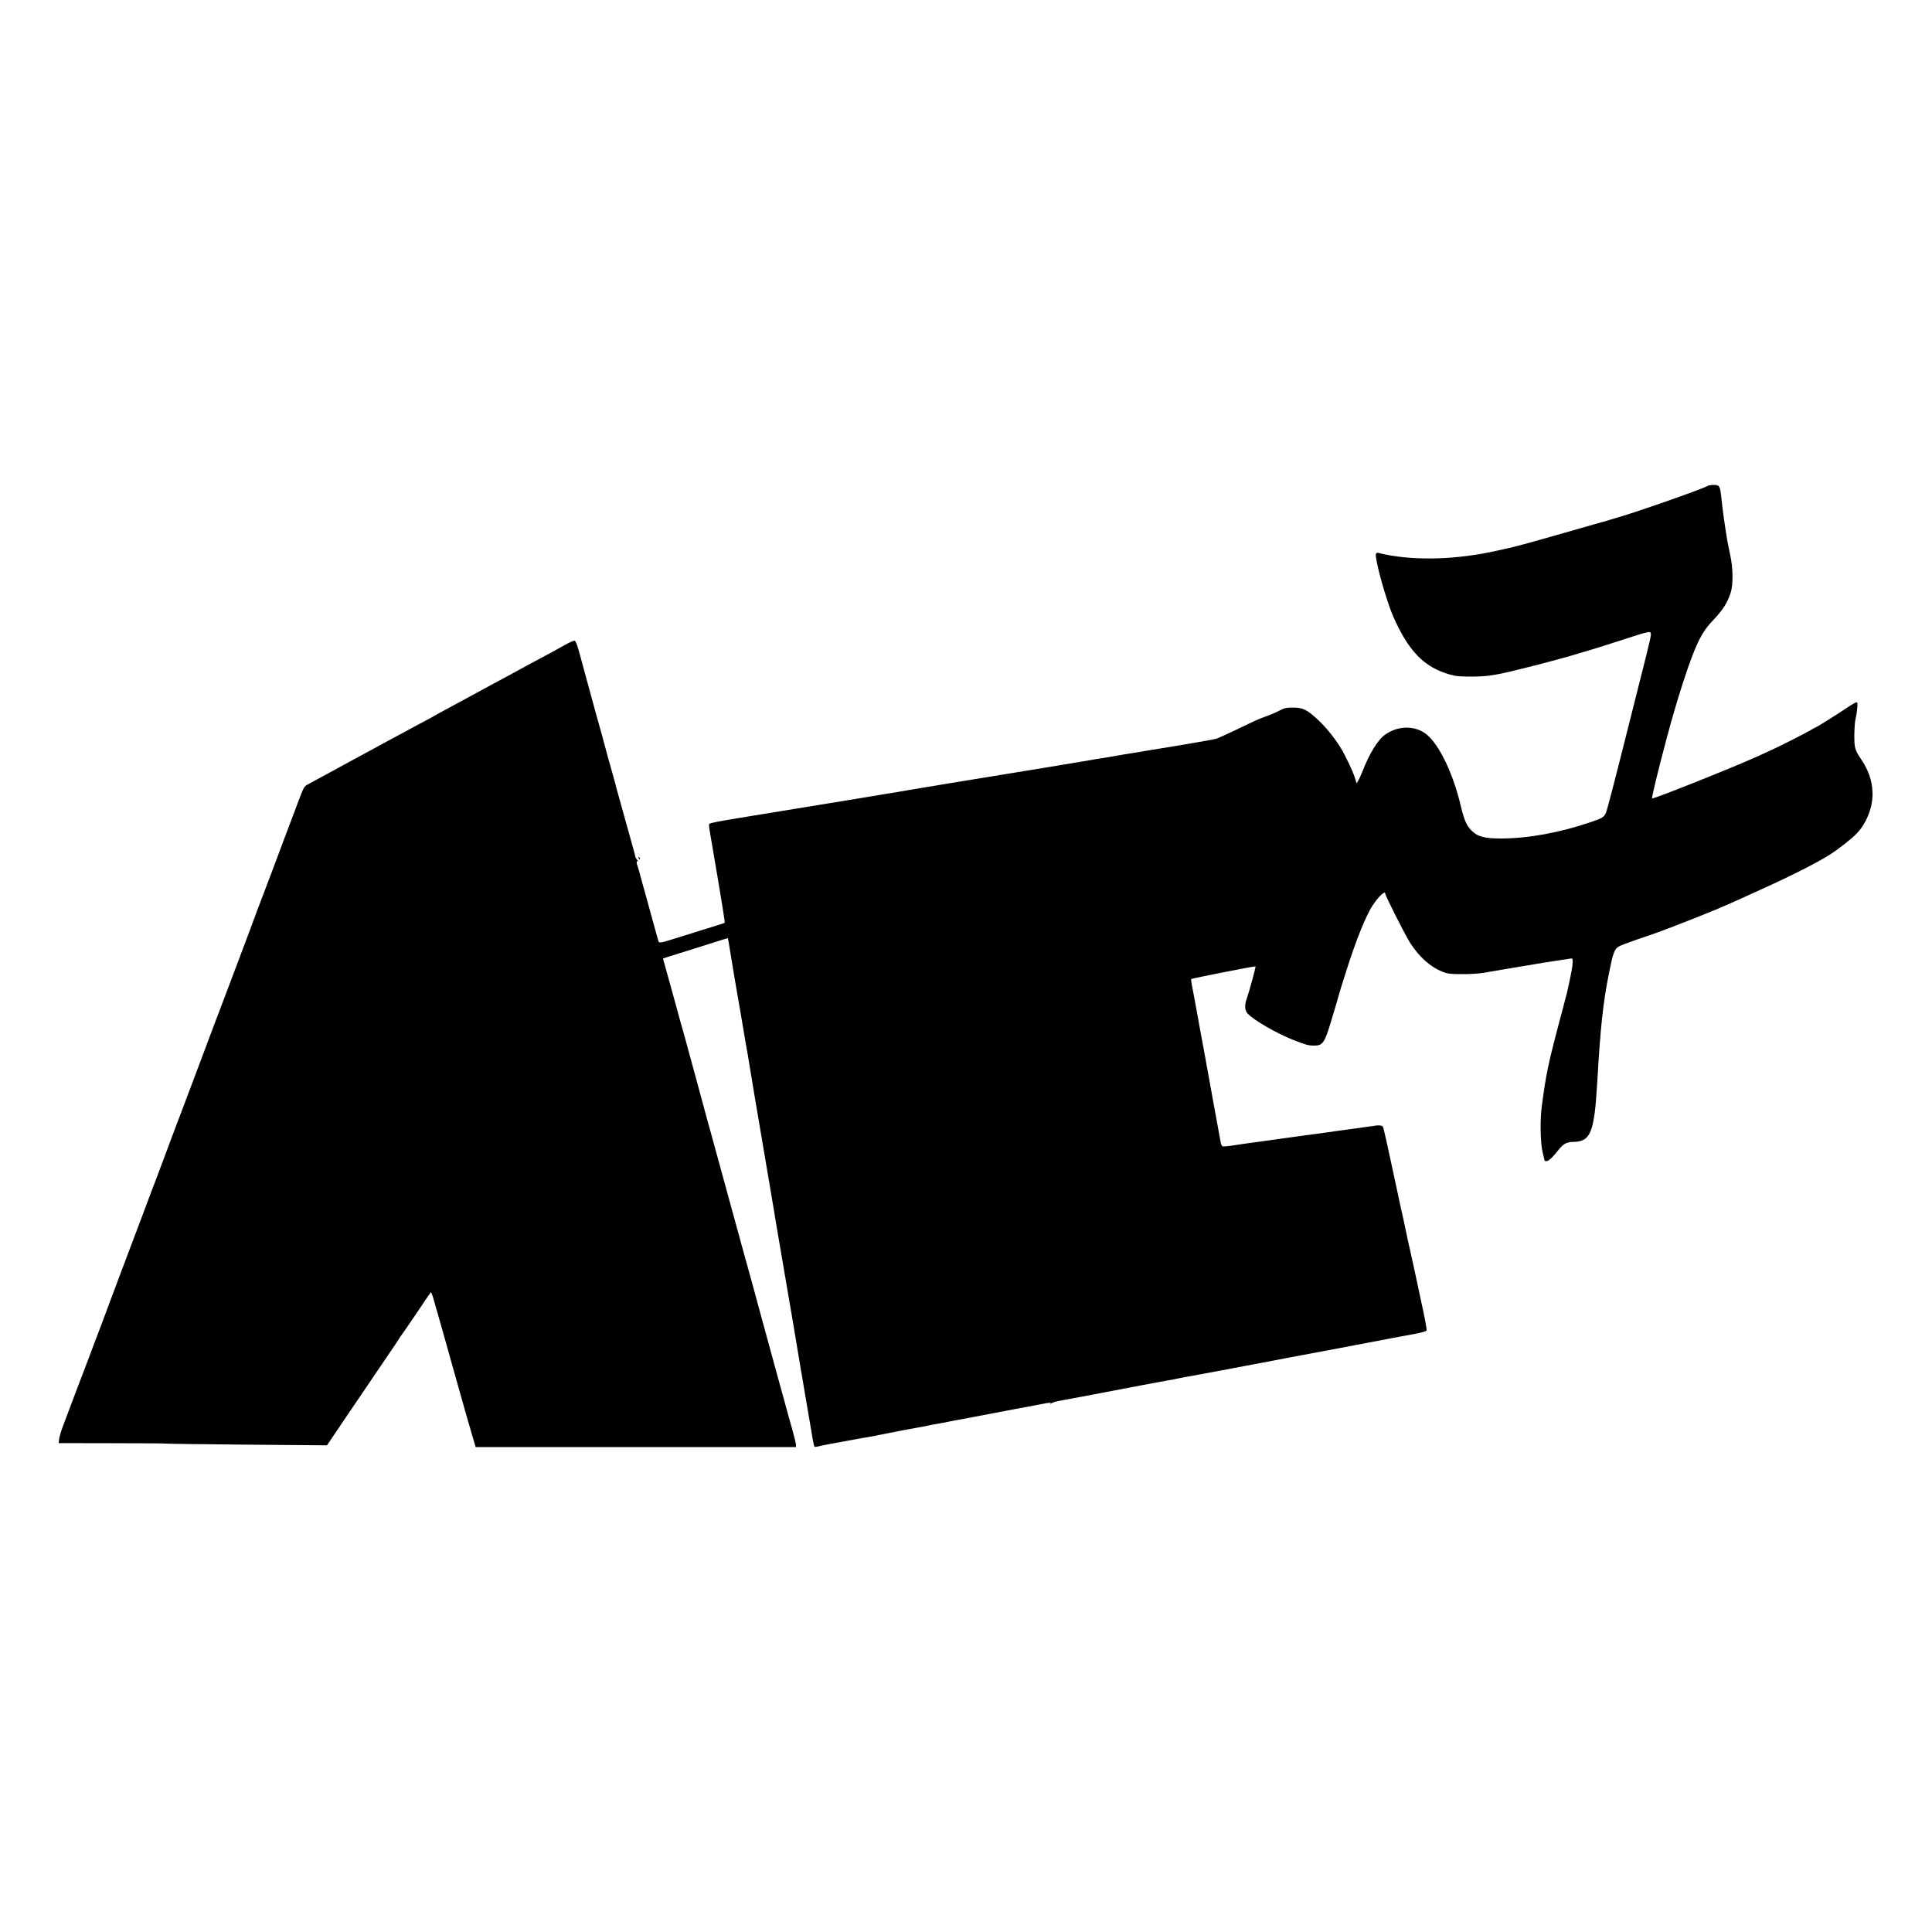
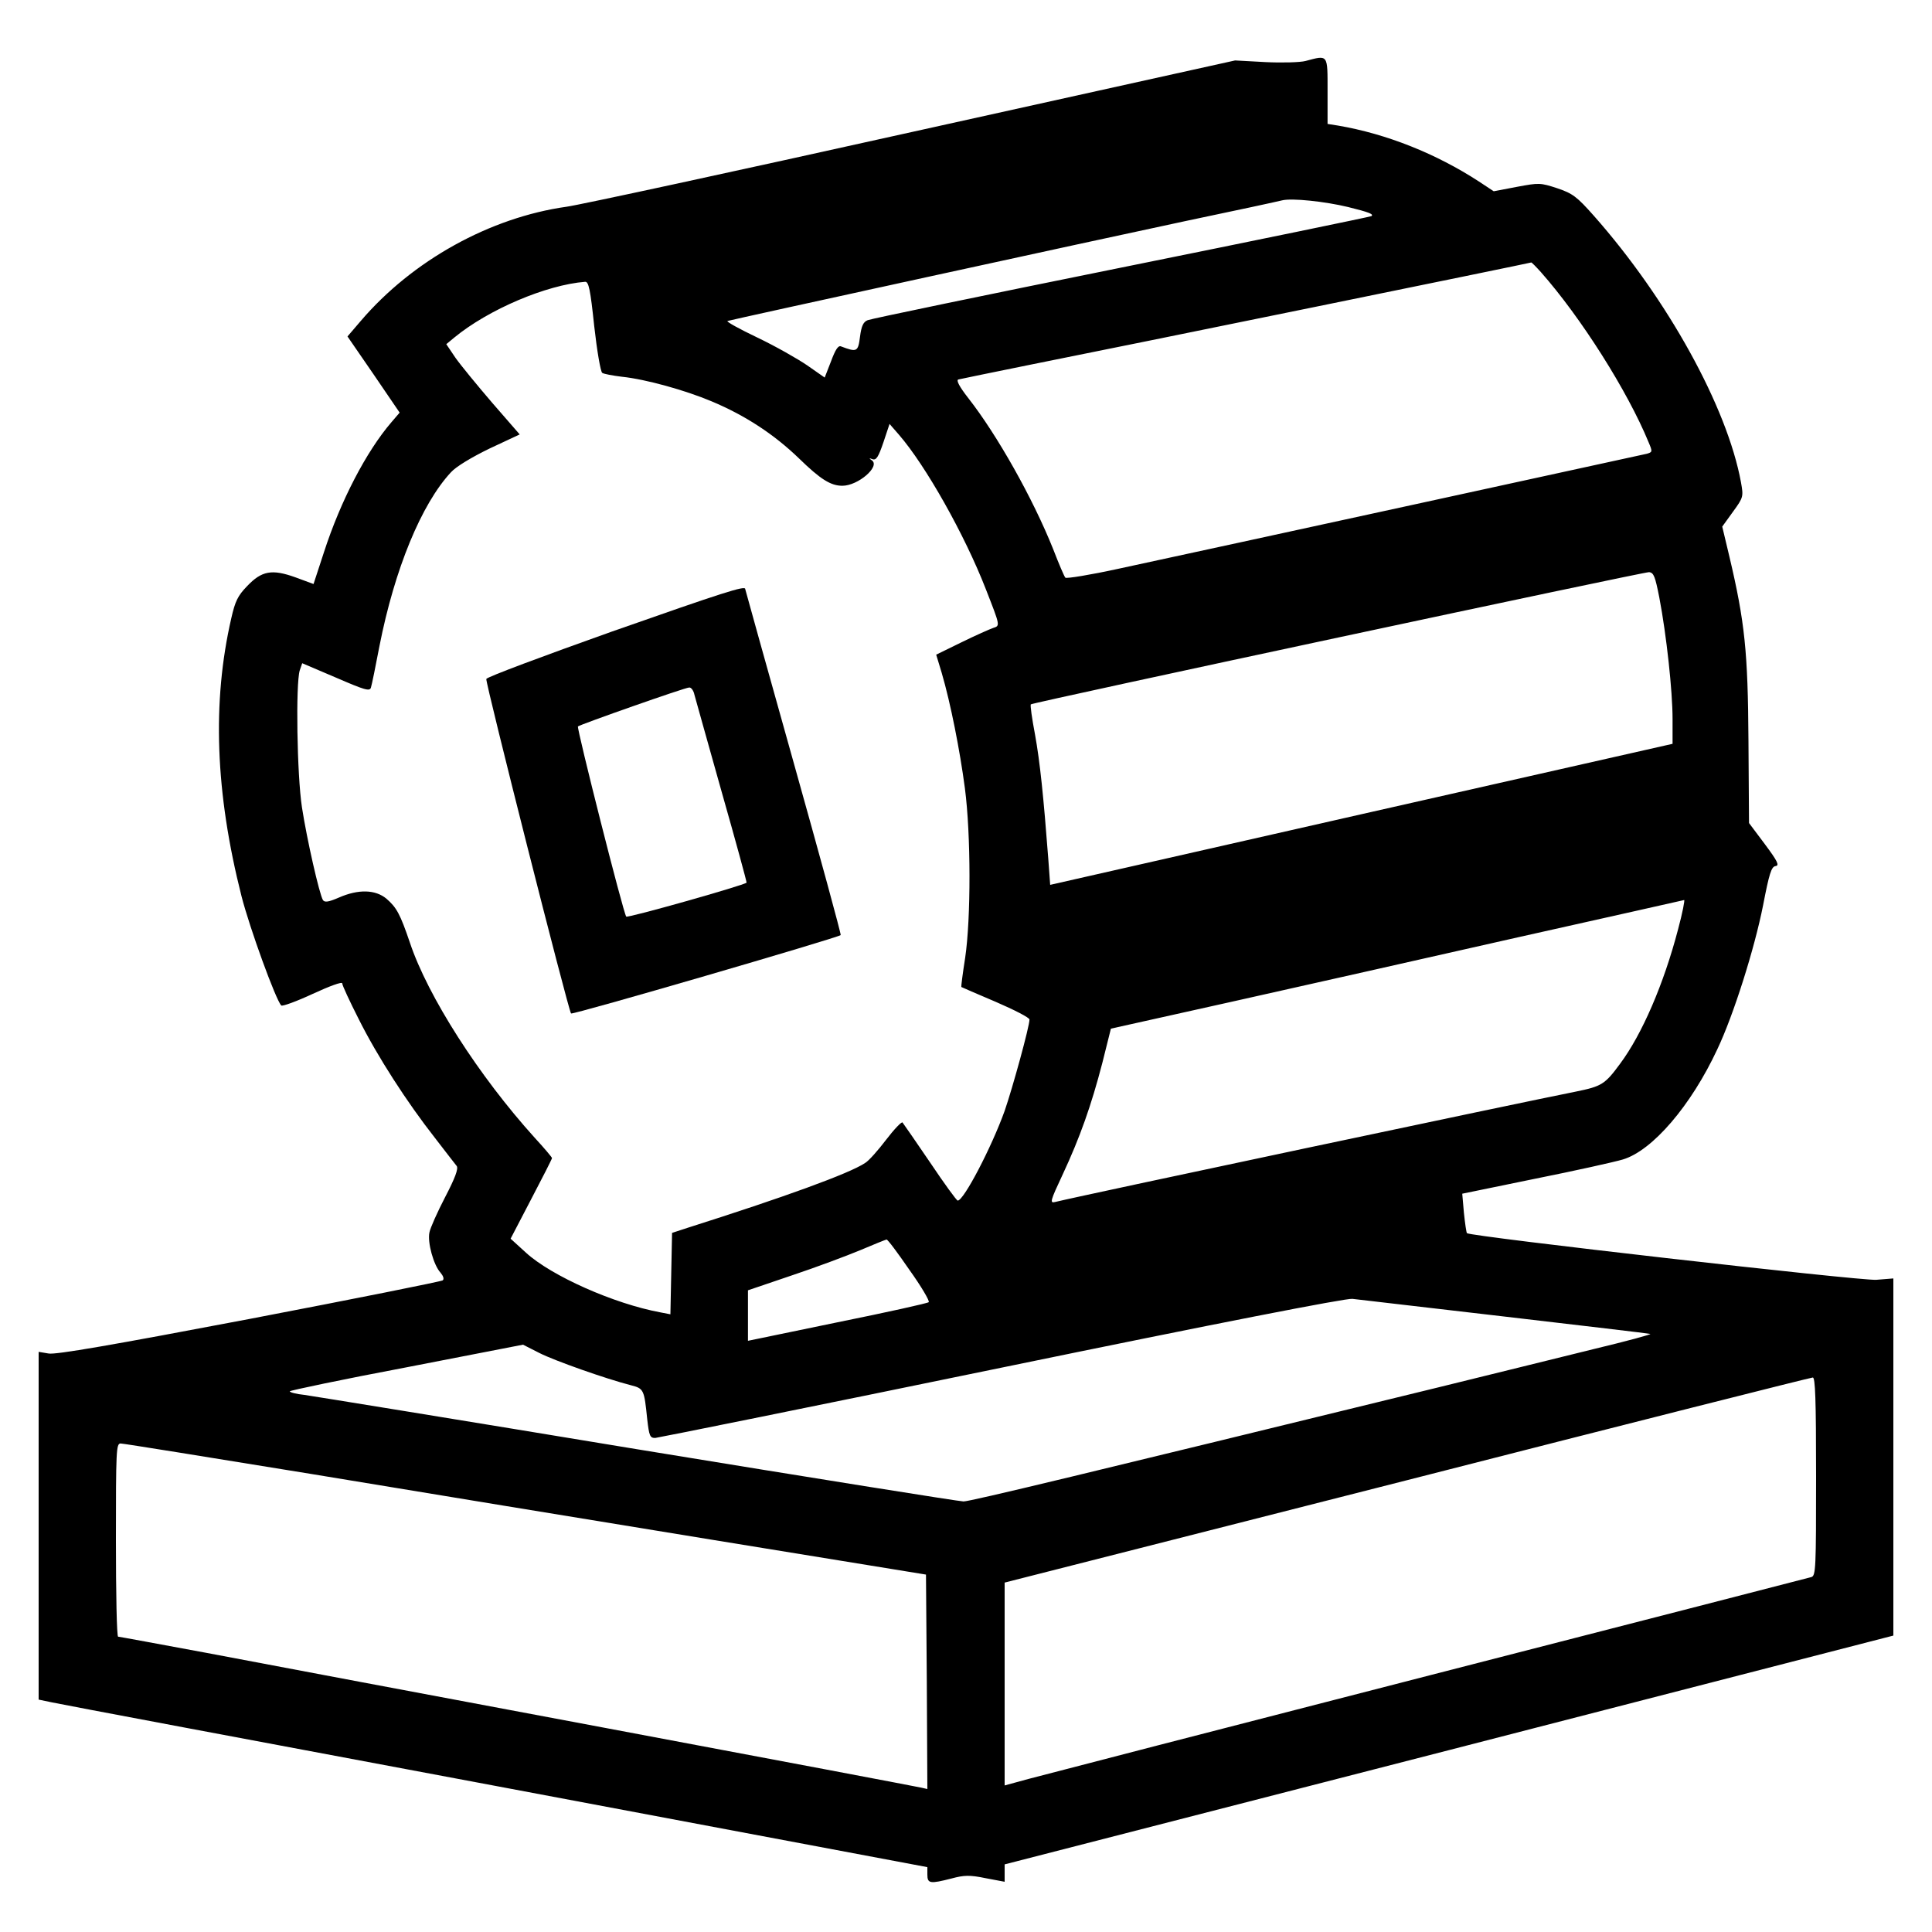
- <svg xmlns="http://www.w3.org/2000/svg" version="1.0" width="2000pt" height="2000pt" viewBox="0 0 2000 2000" preserveAspectRatio="xMidYMid meet">
-   <g transform="translate(0,2000) scale(0.1,-0.1)" fill="#000000" stroke="none">
-     <path d="M17680 14971 c-64 -37 -775 -285 -980 -342 -19 -6 -50 -14 -67 -20 -53 -15 -101 -28 -135 -38 -18 -5 -161 -46 -318 -91 -378 -108 -492 -139 -595 -161 -27 -6 -68 -15 -90 -20 -404 -91 -822 -105 -1150 -40 -27 6 -60 13 -72 17 -15 4 -25 1 -29 -9 -16 -43 103 -476 178 -647 158 -360 319 -526 584 -602 68 -19 102 -22 239 -22 173 1 250 15 640 114 154 40 206 54 368 99 29 9 121 36 297 89 36 11 130 41 210 67 335 109 330 108 330 63 0 -13 -22 -111 -49 -218 -27 -107 -128 -509 -225 -893 -96 -383 -182 -713 -191 -731 -21 -45 -41 -57 -150 -94 -328 -112 -653 -171 -933 -172 -178 0 -249 19 -314 87 -47 49 -73 109 -108 258 -73 306 -200 583 -326 709 -115 115 -305 125 -451 24 -79 -54 -166 -195 -243 -393 -13 -33 -31 -72 -40 -87 l-16 -28 -18 58 c-22 71 -105 244 -153 320 -69 108 -150 207 -234 285 -112 103 -152 122 -254 122 -70 0 -88 -4 -140 -31 -34 -18 -94 -44 -135 -58 -86 -31 -90 -33 -316 -142 -95 -45 -187 -87 -205 -92 -19 -6 -200 -38 -404 -72 -203 -33 -395 -64 -425 -70 -30 -5 -86 -14 -125 -20 -38 -6 -90 -15 -115 -20 -25 -4 -79 -13 -120 -20 -41 -6 -97 -15 -125 -21 -48 -9 -686 -114 -1455 -239 -201 -33 -387 -64 -415 -69 -27 -5 -81 -15 -120 -21 -38 -6 -95 -15 -125 -20 -30 -6 -192 -32 -360 -60 -168 -27 -485 -79 -705 -115 -797 -130 -755 -122 -755 -149 0 -11 4 -46 10 -76 134 -784 157 -930 151 -934 -3 -2 -46 -15 -96 -31 -49 -15 -115 -36 -145 -45 -30 -10 -102 -33 -160 -50 -58 -18 -130 -40 -160 -50 -99 -31 -118 -33 -124 -13 -12 44 -76 271 -106 383 -37 135 -42 155 -50 180 -4 14 -18 63 -30 110 -12 47 -26 95 -31 108 -13 33 -11 55 4 46 6 -4 4 2 -6 13 -10 11 -20 30 -22 42 -2 13 -7 31 -10 41 -3 10 -8 27 -10 37 -2 10 -11 41 -19 68 -12 42 -48 170 -132 475 -9 30 -25 89 -35 130 -11 41 -25 90 -30 108 -26 90 -69 246 -104 380 -14 51 -38 135 -65 232 -6 19 -39 143 -75 275 -36 132 -69 256 -75 275 -5 19 -20 73 -33 120 -15 52 -30 86 -39 88 -8 1 -52 -18 -99 -44 -46 -25 -106 -59 -134 -74 -27 -15 -86 -47 -130 -70 -83 -44 -116 -62 -325 -176 -69 -37 -147 -79 -175 -94 -27 -15 -124 -67 -215 -117 -91 -49 -205 -111 -255 -138 -49 -26 -94 -51 -100 -55 -5 -4 -54 -30 -107 -59 -54 -28 -117 -62 -140 -75 -24 -13 -108 -58 -188 -101 -150 -81 -204 -110 -302 -164 -32 -17 -83 -44 -113 -61 -30 -16 -81 -44 -112 -61 -32 -18 -80 -44 -108 -59 -27 -15 -90 -49 -140 -76 -49 -27 -103 -56 -120 -65 -36 -19 -43 -32 -95 -171 -40 -108 -92 -245 -156 -413 -18 -49 -70 -187 -114 -305 -81 -214 -135 -357 -150 -395 -4 -11 -17 -45 -28 -75 -11 -30 -34 -91 -50 -135 -17 -44 -65 -172 -107 -285 -42 -113 -95 -252 -117 -310 -22 -58 -53 -140 -69 -182 -16 -43 -42 -113 -59 -155 -16 -43 -72 -193 -125 -333 -53 -140 -110 -291 -126 -335 -17 -44 -40 -105 -51 -135 -11 -30 -24 -64 -28 -75 -19 -48 -174 -458 -280 -745 -15 -41 -33 -88 -40 -105 -7 -16 -25 -64 -40 -105 -16 -41 -42 -111 -58 -155 -17 -44 -69 -183 -117 -310 -48 -126 -100 -266 -117 -310 -16 -44 -43 -116 -60 -160 -16 -44 -42 -114 -58 -155 -63 -171 -152 -406 -160 -425 -4 -11 -18 -47 -30 -80 -12 -33 -26 -69 -30 -80 -4 -11 -22 -58 -40 -105 -18 -47 -36 -94 -40 -105 -4 -11 -22 -56 -38 -100 -29 -76 -63 -166 -147 -389 -21 -55 -40 -119 -43 -142 l-4 -43 552 -1 c304 0 555 -2 559 -4 3 -2 380 -7 836 -11 l830 -7 220 326 c121 179 289 426 372 548 84 123 156 230 159 238 4 8 10 17 14 20 3 3 73 104 155 225 81 121 151 224 155 228 4 4 22 -45 39 -110 18 -65 37 -129 41 -143 4 -14 15 -50 23 -80 9 -30 74 -264 146 -520 126 -447 141 -501 192 -672 l23 -78 1658 0 1658 0 0 23 c0 12 -16 79 -35 147 -44 155 -50 177 -75 270 -22 82 -38 139 -51 185 -5 17 -18 64 -29 105 -11 41 -25 91 -30 110 -12 41 -102 370 -131 479 -11 42 -27 100 -35 128 -8 29 -21 78 -29 108 -8 30 -22 80 -30 110 -8 30 -22 81 -31 112 -9 32 -19 72 -24 88 -5 17 -15 55 -24 85 -33 122 -209 761 -233 850 -14 52 -34 127 -45 165 -11 39 -26 94 -34 123 -13 50 -35 127 -55 202 -6 19 -14 49 -19 65 -7 26 -33 121 -59 220 -19 72 -136 499 -162 595 -16 58 -34 123 -40 145 -6 22 -15 51 -19 65 -4 14 -18 63 -30 110 -12 47 -26 96 -30 110 -4 14 -22 79 -40 145 -18 66 -45 163 -60 216 l-27 96 31 11 c39 13 184 58 341 107 66 21 160 50 209 66 49 16 90 28 91 27 1 -2 10 -50 19 -108 9 -58 30 -184 46 -280 17 -96 53 -308 81 -470 27 -162 54 -320 60 -350 5 -30 13 -82 19 -115 8 -56 48 -290 186 -1105 30 -179 60 -352 65 -385 17 -107 27 -167 58 -345 17 -96 50 -294 75 -440 25 -146 57 -332 71 -415 14 -82 30 -177 35 -210 5 -33 23 -141 40 -240 78 -455 102 -594 110 -645 4 -30 11 -67 14 -83 3 -15 8 -39 11 -53 5 -23 10 -25 33 -20 35 9 103 23 172 35 30 5 116 21 190 35 74 14 149 27 165 29 17 3 77 14 135 26 228 45 279 55 370 71 36 6 83 15 105 20 22 5 69 14 105 20 36 6 83 15 105 20 22 5 67 13 100 19 33 6 105 19 160 30 55 11 152 29 215 41 63 12 160 30 215 41 55 11 125 24 155 29 30 5 90 17 132 25 94 18 101 18 93 3 -4 -7 -1 -6 7 3 8 10 52 23 113 33 55 10 143 26 195 36 52 10 147 28 210 40 63 12 158 30 210 40 52 10 147 28 210 40 63 12 135 25 160 30 25 5 74 14 110 20 36 6 83 15 105 20 39 9 53 11 160 30 63 11 712 133 820 154 44 9 105 21 135 26 30 5 102 19 160 30 58 11 130 25 160 30 30 5 100 18 155 29 86 17 199 38 375 71 25 4 70 13 100 19 68 14 215 41 378 71 84 16 126 28 130 38 3 8 -14 103 -37 211 -62 291 -120 560 -132 611 -18 77 -28 122 -49 225 -20 96 -28 132 -50 228 -5 23 -30 139 -55 257 -25 118 -50 233 -55 255 -5 22 -21 96 -36 165 -15 69 -31 135 -35 148 -10 25 -35 28 -133 12 -34 -5 -131 -19 -216 -30 -85 -11 -182 -25 -215 -30 -33 -5 -98 -14 -145 -20 -47 -6 -114 -15 -150 -20 -126 -18 -217 -30 -360 -50 -193 -26 -271 -37 -358 -51 -40 -6 -79 -9 -86 -6 -7 3 -16 20 -19 39 -3 18 -35 195 -72 393 -36 198 -75 412 -86 475 -11 63 -27 149 -35 190 -8 41 -19 102 -25 135 -6 33 -14 80 -19 105 -5 25 -14 74 -20 110 -13 72 -22 123 -41 218 -6 34 -10 64 -8 67 8 7 661 136 666 131 5 -4 -65 -261 -91 -335 -24 -67 -21 -121 9 -153 63 -68 293 -201 462 -269 136 -54 167 -63 225 -63 91 -1 110 27 178 254 17 58 40 134 51 170 10 36 24 83 30 105 6 22 15 51 19 65 5 14 34 106 65 205 94 294 192 539 260 645 61 95 135 166 135 130 0 -23 211 -439 260 -514 96 -147 210 -248 335 -296 52 -21 78 -24 200 -24 77 -1 176 5 220 13 44 7 118 20 165 28 47 8 135 23 195 33 227 39 389 65 465 75 25 3 57 8 73 11 26 5 27 4 27 -39 0 -37 -12 -104 -57 -307 -3 -14 -28 -108 -55 -210 -141 -527 -163 -632 -208 -976 -19 -141 -14 -382 10 -475 11 -45 20 -83 20 -85 0 -2 9 -4 20 -4 22 0 65 41 125 118 48 61 82 80 152 81 180 3 217 96 248 621 32 566 60 820 121 1125 43 215 56 250 104 278 16 10 102 42 192 73 148 50 239 82 293 104 11 4 45 17 75 28 60 22 395 155 448 178 17 8 47 20 65 28 17 8 53 23 80 35 26 12 68 30 95 42 26 12 74 34 107 49 33 15 83 38 110 50 296 133 570 271 710 358 92 58 234 169 287 225 104 110 169 280 162 428 -5 122 -42 228 -124 349 -59 89 -65 112 -64 245 1 66 6 138 12 160 6 22 14 70 17 108 6 56 5 67 -8 67 -8 0 -57 -29 -108 -64 -89 -60 -306 -196 -314 -196 -2 0 -27 -14 -55 -30 -61 -36 -317 -166 -415 -210 -38 -18 -92 -43 -120 -55 -242 -111 -1093 -450 -1103 -441 -6 7 62 287 148 611 115 433 246 834 325 1000 50 104 89 161 166 242 96 102 141 173 175 278 27 85 25 255 -5 390 -12 55 -26 125 -31 155 -28 170 -46 298 -60 431 -14 130 -20 139 -77 139 -27 0 -55 -4 -63 -9z" />
-     <path d="M6610 11121 c0 -6 4 -13 10 -16 6 -3 7 1 4 9 -7 18 -14 21 -14 7z" />
+ <svg xmlns="http://www.w3.org/2000/svg" version="1.0" width="700pt" height="700pt" viewBox="0 0 700 700" preserveAspectRatio="xMidYMid meet">
+   <g transform="translate(0,700) scale(0.1,-0.1)" fill="#000000" stroke="none">
+     <path d="M4730 6779 c-19 -5 -84 -7 -145 -4 l-110 6 -1170 -259 c-643 -143 -1207 -265 -1252 -271 -278 -39 -559 -195 -746 -414 l-48 -56 95 -138 94 -138 -30 -35 c-91 -106 -184 -285 -244 -470 l-38 -116 -65 24 c-86 31 -123 24 -176 -32 -33 -34 -43 -54 -57 -116 -70 -304 -58 -632 37 -1007 30 -117 124 -375 144 -396 4 -4 56 15 114 42 63 29 107 45 107 38 0 -7 27 -65 60 -130 67 -134 174 -300 276 -430 38 -49 73 -95 79 -102 6 -10 -6 -43 -42 -112 -28 -54 -54 -112 -57 -128 -8 -36 15 -119 40 -146 10 -12 14 -23 8 -28 -5 -4 -320 -67 -701 -140 -500 -95 -702 -130 -727 -125 l-36 6 0 -630 0 -630 48 -10 c26 -6 750 -142 1609 -303 l1563 -294 0 -27 c0 -33 10 -34 88 -14 45 12 65 13 123 1 l69 -13 0 32 0 31 1610 414 1610 415 0 647 0 647 -62 -5 c-58 -4 -1471 157 -1483 169 -2 2 -7 35 -11 74 l-6 69 263 54 c145 29 289 61 319 70 107 32 247 195 342 399 59 124 135 365 166 522 22 114 30 140 45 142 15 2 8 17 -39 80 l-57 76 -2 299 c-2 321 -13 429 -69 666 l-26 109 39 54 c38 52 38 55 29 106 -50 273 -266 664 -533 966 -62 70 -77 81 -133 100 -61 20 -66 20 -146 5 l-84 -16 -53 35 c-155 101 -335 173 -511 203 l-38 6 0 119 c0 135 3 131 -80 109z m154 -529 c77 -19 94 -26 85 -33 -2 -2 -409 -86 -904 -186 -495 -100 -909 -186 -921 -191 -16 -6 -23 -21 -28 -60 -7 -55 -11 -57 -69 -35 -10 4 -20 -11 -36 -54 l-23 -59 -63 44 c-35 24 -116 70 -181 101 -65 31 -114 58 -108 60 19 6 1344 295 1659 362 182 38 339 72 350 75 35 9 156 -4 239 -24z m699 -236 c145 -164 314 -431 390 -616 15 -35 14 -36 -6 -42 -22 -5 -1581 -345 -1916 -417 -101 -22 -187 -36 -191 -32 -4 4 -24 51 -44 103 -74 185 -203 414 -308 548 -32 41 -44 64 -36 67 7 2 126 26 263 54 361 72 1800 366 1813 370 1 1 17 -15 35 -35z m-3430 -196 c10 -89 23 -165 29 -169 6 -4 38 -10 71 -14 87 -9 230 -49 325 -89 122 -51 227 -120 317 -207 78 -76 115 -99 157 -99 57 0 138 70 107 92 -11 8 -11 9 3 4 13 -4 21 9 39 62 l22 66 34 -39 c97 -112 238 -362 315 -560 52 -133 52 -132 27 -140 -12 -4 -64 -27 -115 -52 l-92 -45 20 -66 c32 -109 66 -281 84 -418 22 -168 22 -472 1 -614 -9 -57 -15 -105 -14 -106 1 -1 57 -25 125 -54 67 -29 122 -57 122 -64 0 -25 -61 -247 -90 -331 -47 -131 -148 -325 -170 -325 -4 0 -49 62 -100 138 -51 75 -96 140 -100 145 -3 4 -30 -24 -59 -62 -29 -38 -63 -77 -77 -85 -57 -38 -294 -124 -644 -235 l-55 -18 -3 -147 -3 -148 -36 7 c-168 31 -395 132 -487 216 l-56 51 75 144 c41 78 75 145 75 148 0 3 -28 36 -62 73 -202 223 -388 513 -453 708 -35 103 -48 127 -85 159 -40 33 -101 35 -172 4 -39 -17 -52 -18 -58 -9 -13 22 -58 219 -76 336 -18 118 -23 447 -8 496 l9 26 122 -52 c104 -45 123 -51 127 -36 3 9 17 77 31 151 55 279 152 514 259 629 18 20 74 54 140 86 l109 51 -100 115 c-54 63 -114 136 -133 163 l-33 49 29 24 c124 102 334 191 474 202 13 1 19 -28 33 -161z m3859 -983 c26 -136 48 -339 48 -440 l0 -90 -1127 -255 -1128 -256 -7 96 c-17 223 -30 350 -48 449 -11 58 -18 107 -15 109 7 7 2220 480 2240 479 17 -2 22 -16 37 -92z m68 -1202 c-52 -199 -131 -381 -210 -487 -55 -75 -67 -82 -160 -101 -202 -40 -1776 -373 -1887 -400 -20 -5 -18 3 27 99 63 135 104 251 144 405 l31 124 440 98 c242 54 708 159 1035 233 327 73 598 134 602 135 3 1 -6 -47 -22 -106z m-2785 -1234 c43 -60 74 -113 70 -117 -4 -4 -153 -37 -331 -73 l-324 -67 0 92 0 91 159 54 c87 29 199 71 247 91 49 21 92 38 96 39 4 1 41 -49 83 -110z m2155 -169 c283 -33 521 -61 529 -63 8 -1 -84 -26 -205 -55 -120 -30 -374 -92 -564 -139 -1268 -310 -1694 -413 -1719 -413 -15 0 -547 85 -1182 189 -635 105 -1178 193 -1206 197 -29 3 -53 9 -53 13 0 3 190 43 423 87 l422 82 59 -30 c55 -28 242 -94 332 -117 47 -12 48 -16 59 -123 7 -61 10 -68 29 -68 11 1 577 115 1256 255 781 161 1248 252 1270 249 19 -2 267 -31 550 -64z m1130 -579 c0 -334 -1 -360 -17 -365 -10 -3 -632 -163 -1383 -356 -751 -193 -1404 -362 -1452 -375 l-88 -24 0 368 0 367 1458 371 c801 205 1463 372 1470 372 9 1 12 -77 12 -358z m-5455 9 c368 -61 1021 -168 1450 -238 l780 -127 3 -389 2 -388 -22 5 c-13 3 -529 101 -1148 217 -619 116 -1267 238 -1440 271 -173 32 -318 59 -322 59 -5 0 -8 158 -8 350 0 325 1 350 17 350 10 0 319 -50 688 -110z" />
+     <path d="M2215 4711 c-247 -88 -451 -164 -453 -171 -4 -12 297 -1200 307 -1212 5 -6 966 274 977 284 2 3 -75 285 -171 627 -96 343 -175 625 -175 627 0 13 -78 -12 -485 -155z m301 -228 c4 -16 49 -174 99 -353 51 -179 91 -326 90 -328 -7 -9 -431 -129 -436 -123 -10 10 -180 683 -175 689 8 7 388 141 403 141 7 1 16 -11 19 -26z" />
  </g>
</svg>
